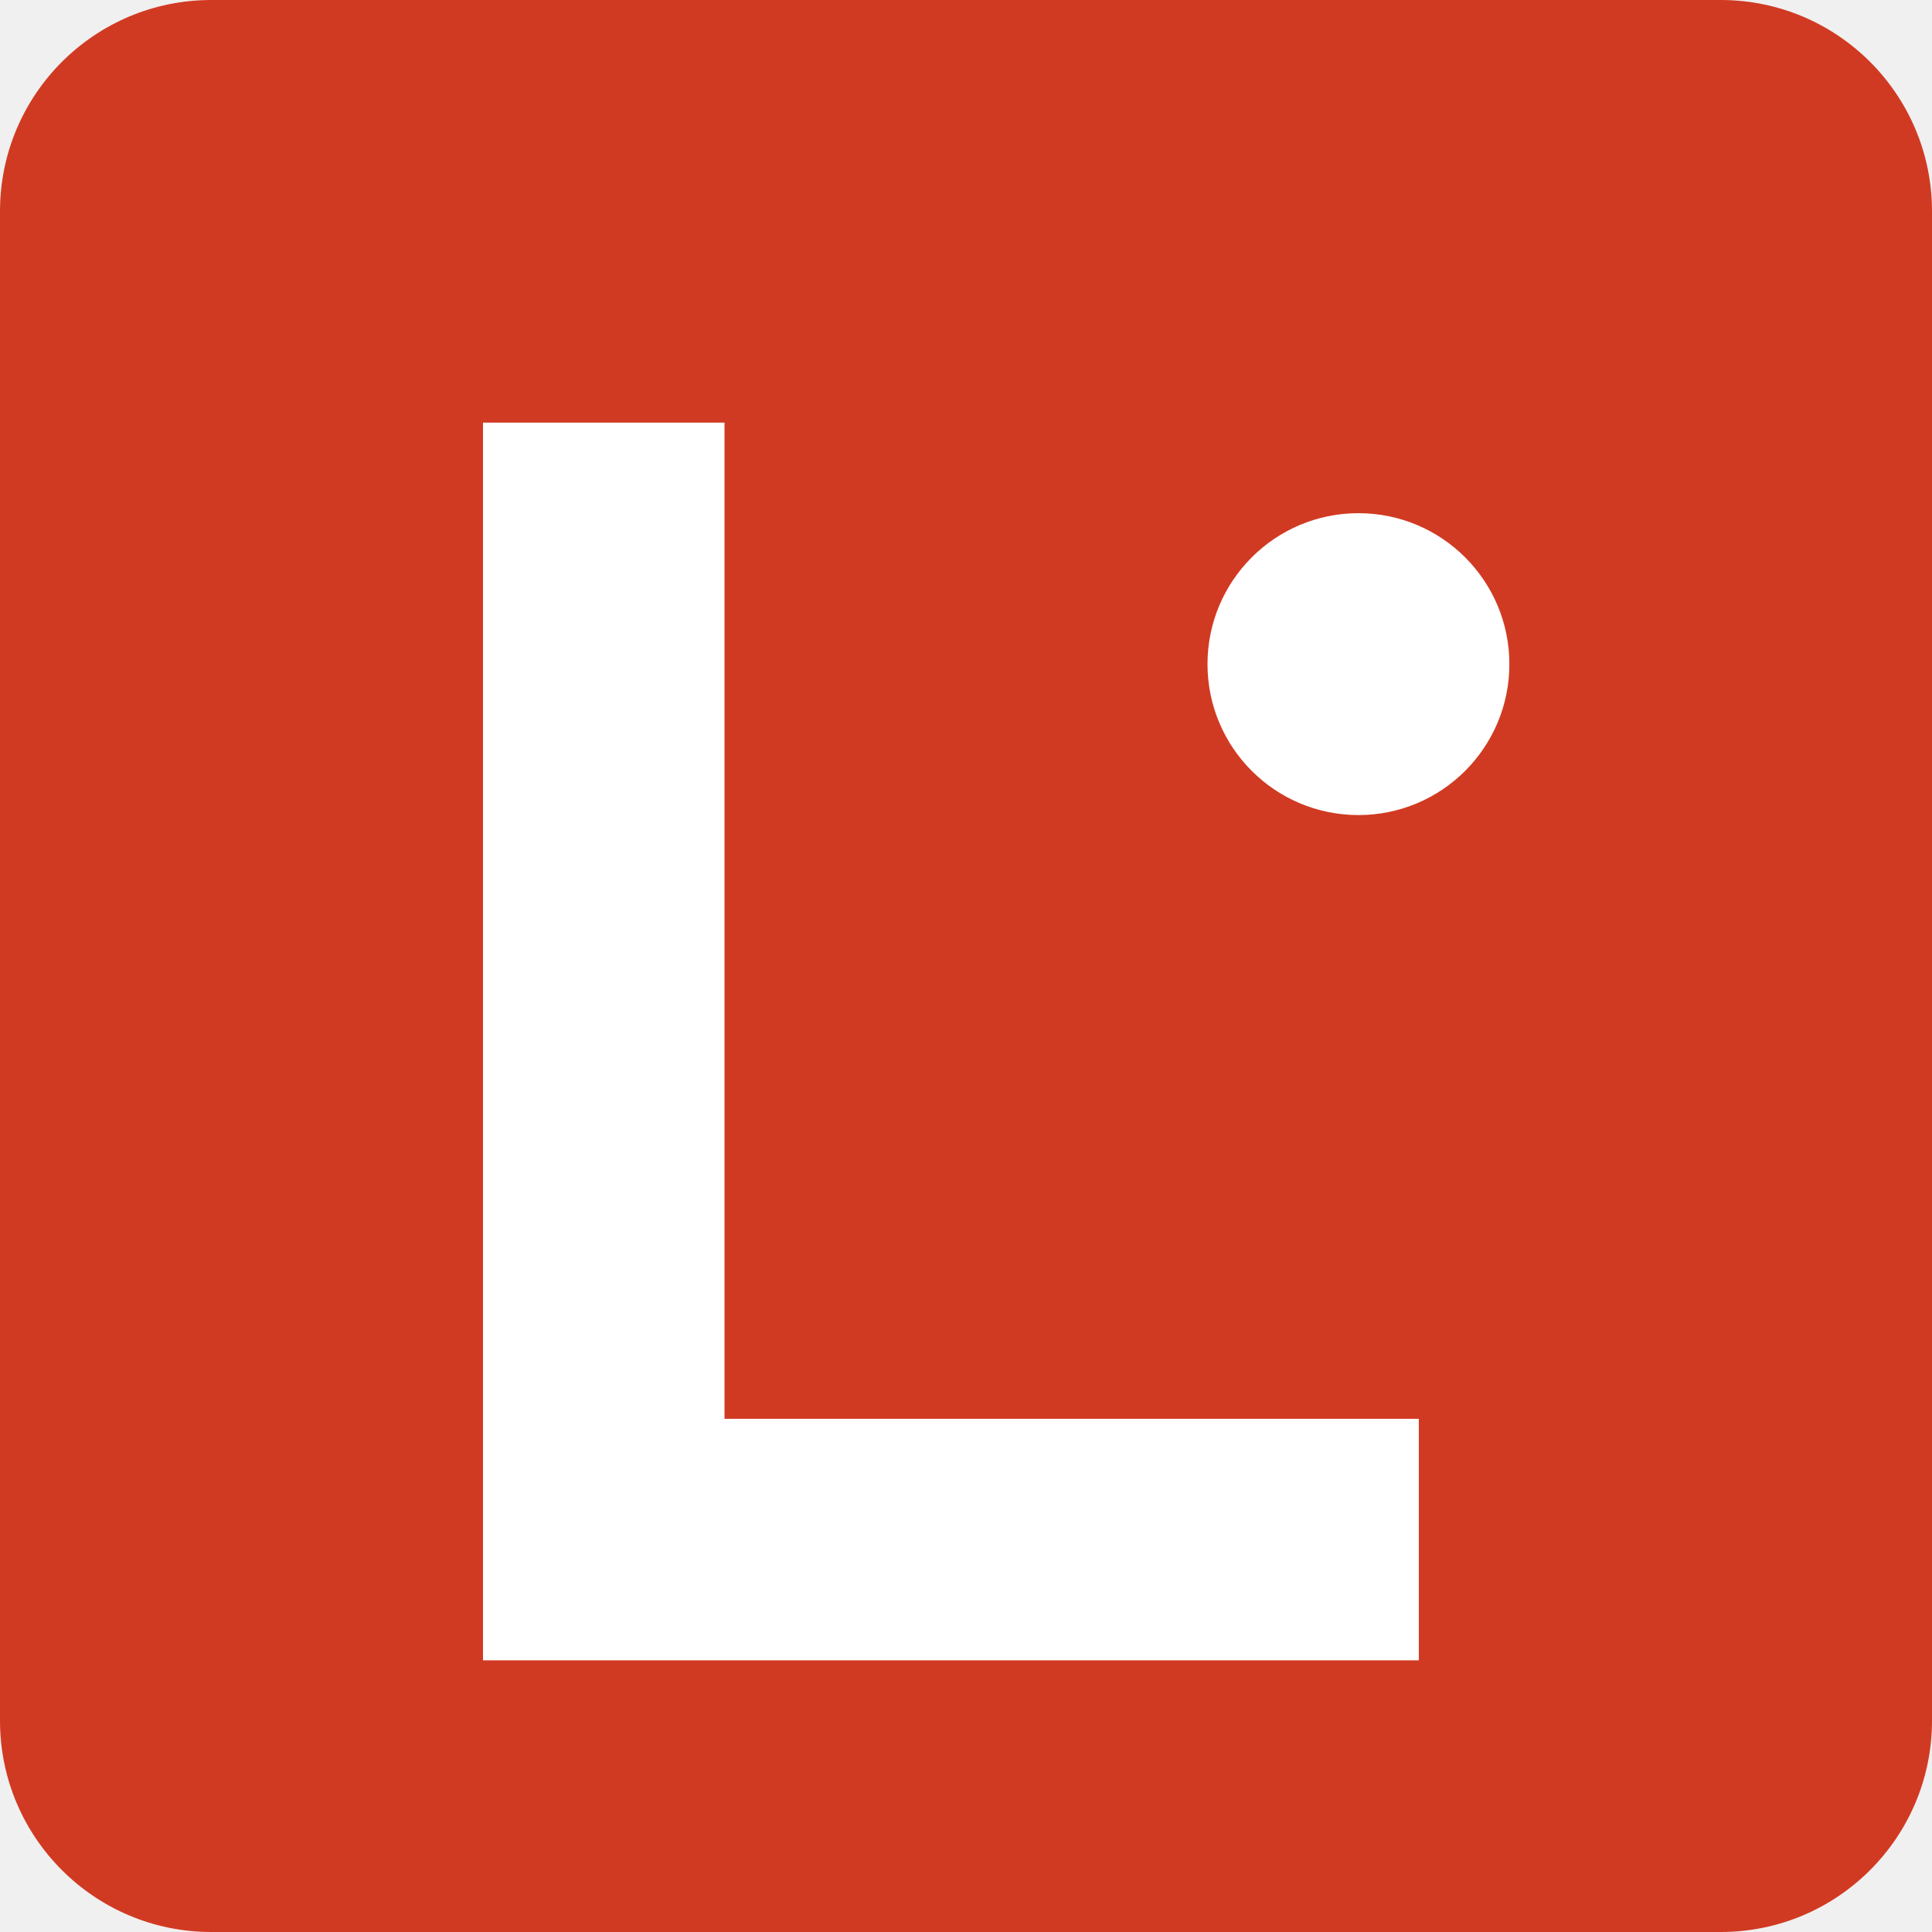
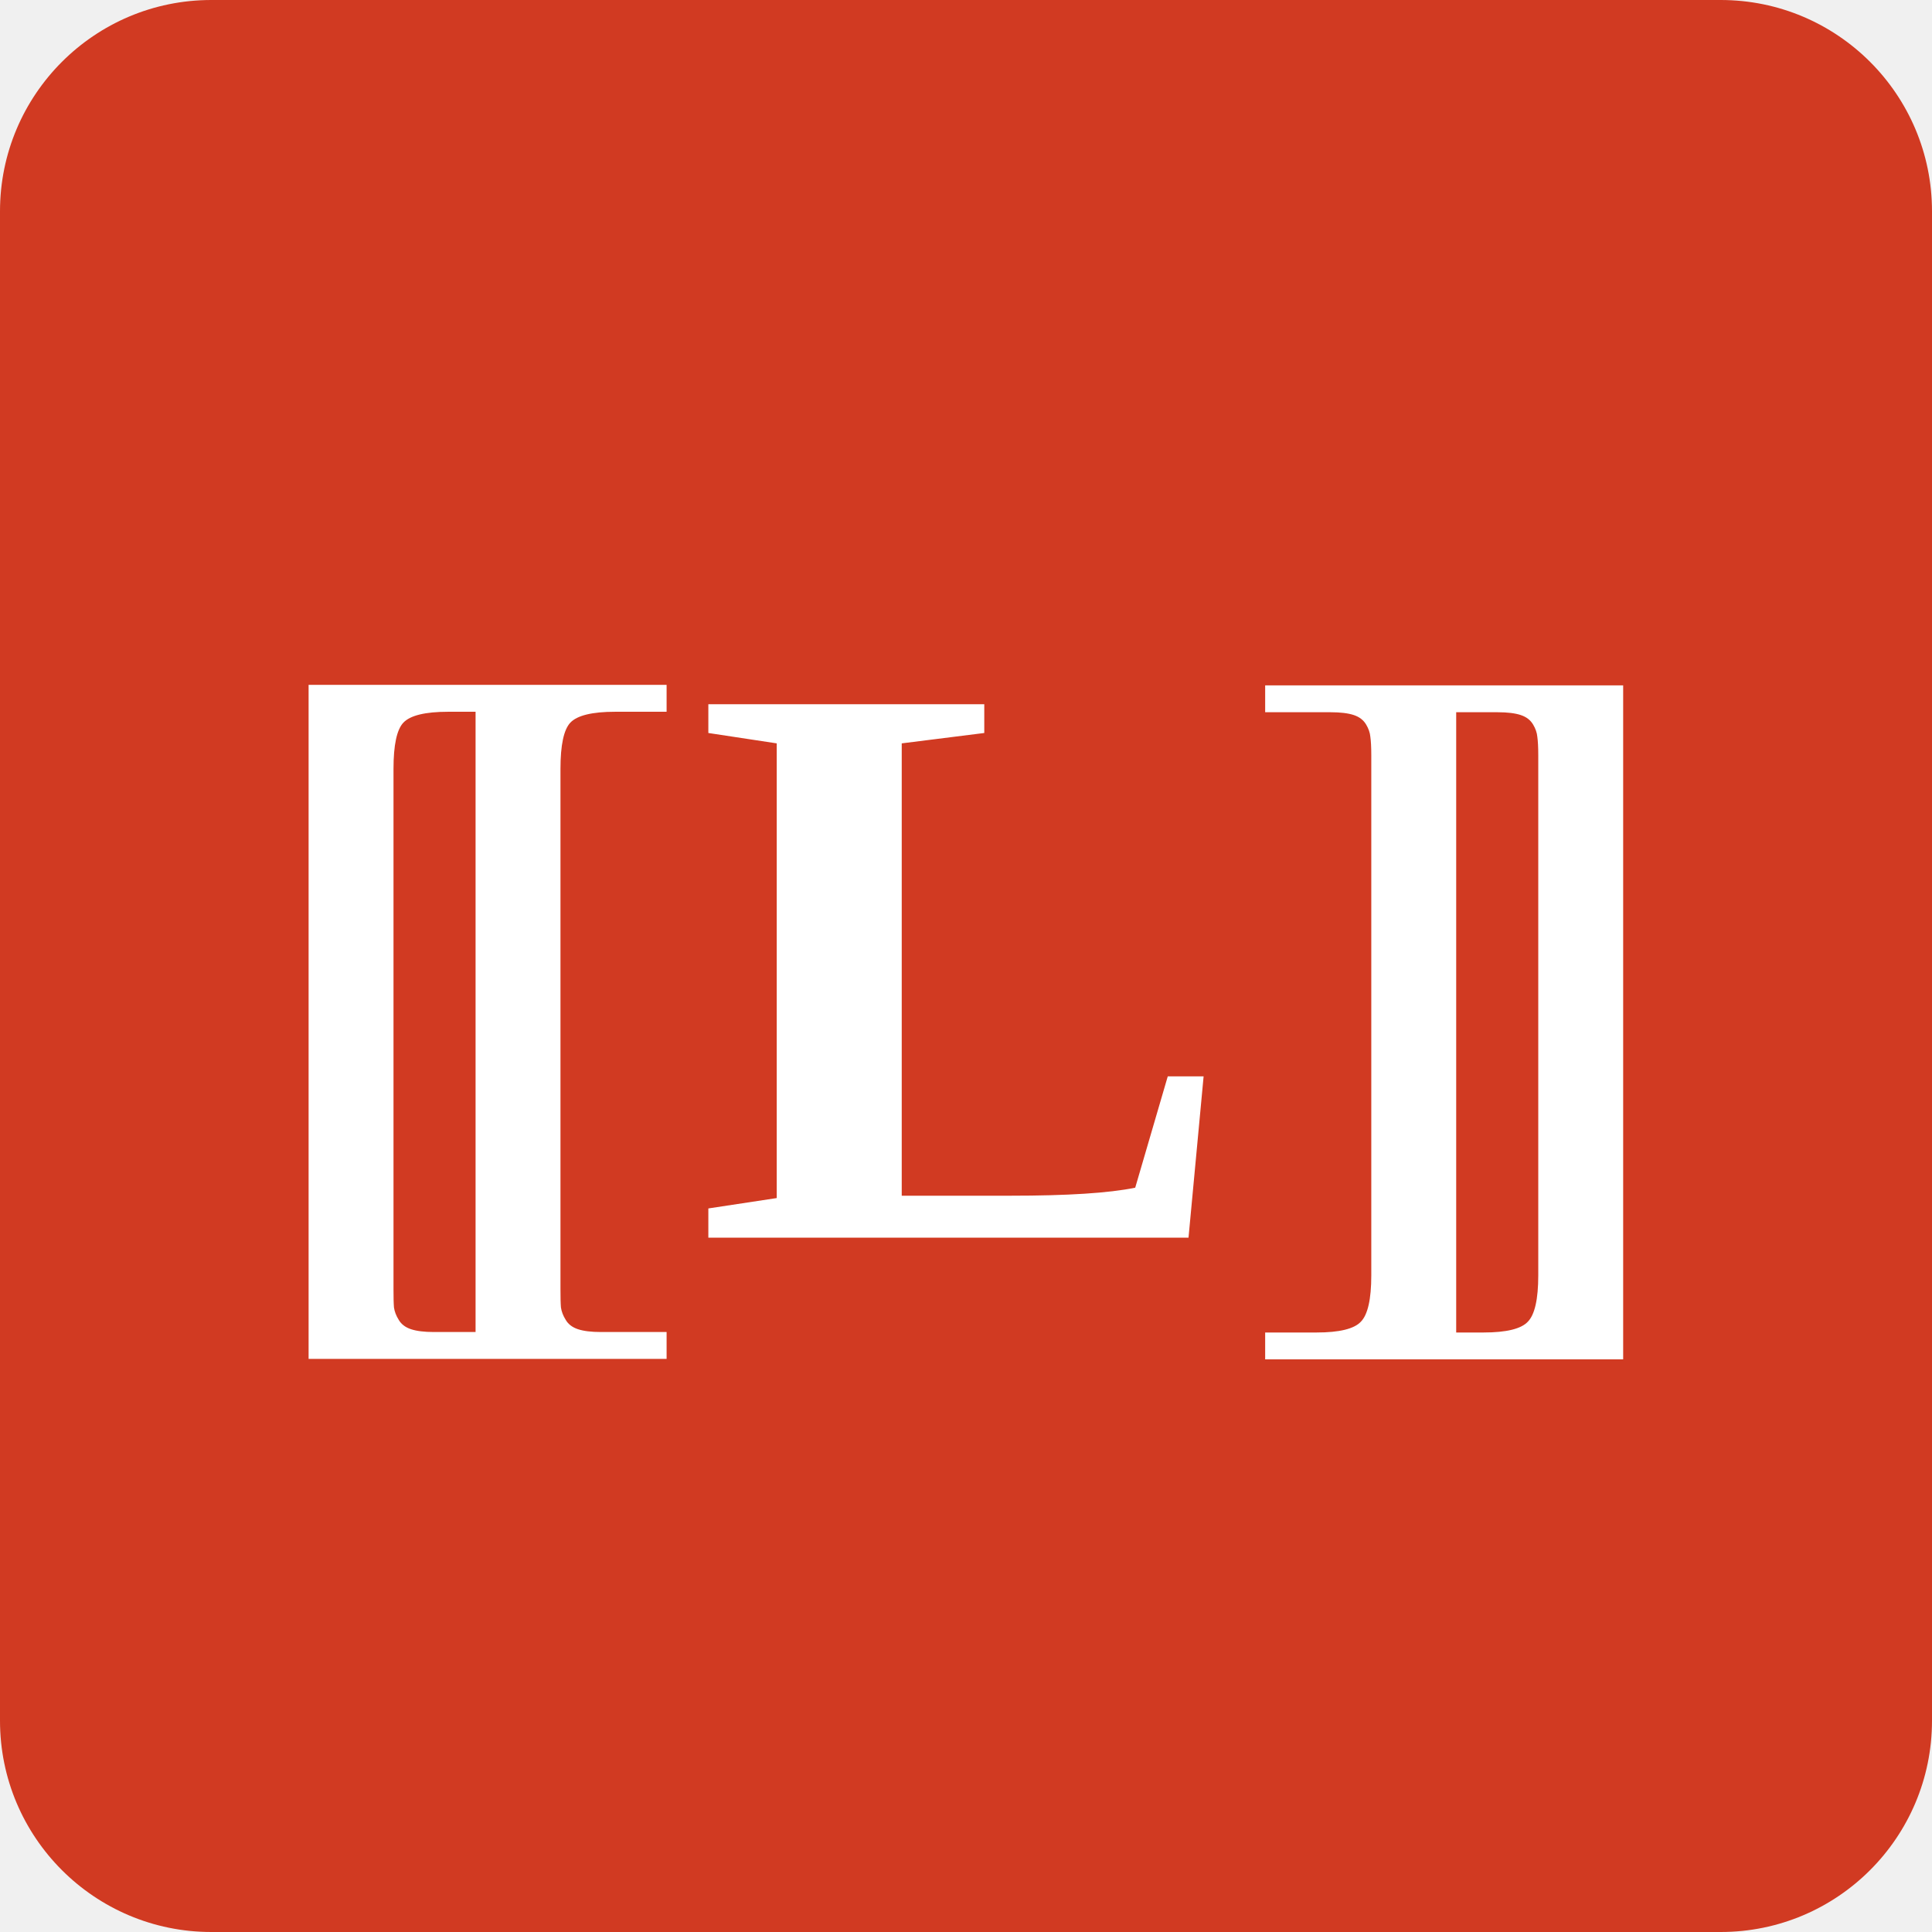
<svg xmlns="http://www.w3.org/2000/svg" viewBox="0 0 64 64">
  <rect width="64" height="64" rx="7" fill="#d13a22" />
-   <path d="M16 14h8v33h23v8H16z" fill="#fff" />
-   <circle cx="45" cy="22" r="5" fill="#fff" />
+   <text x="32" y="41" text-anchor="middle" fill="#fff" font-family="Georgia, Times New Roman, serif" font-size="27" font-weight="600">⟦L⟧</text>
</svg>
